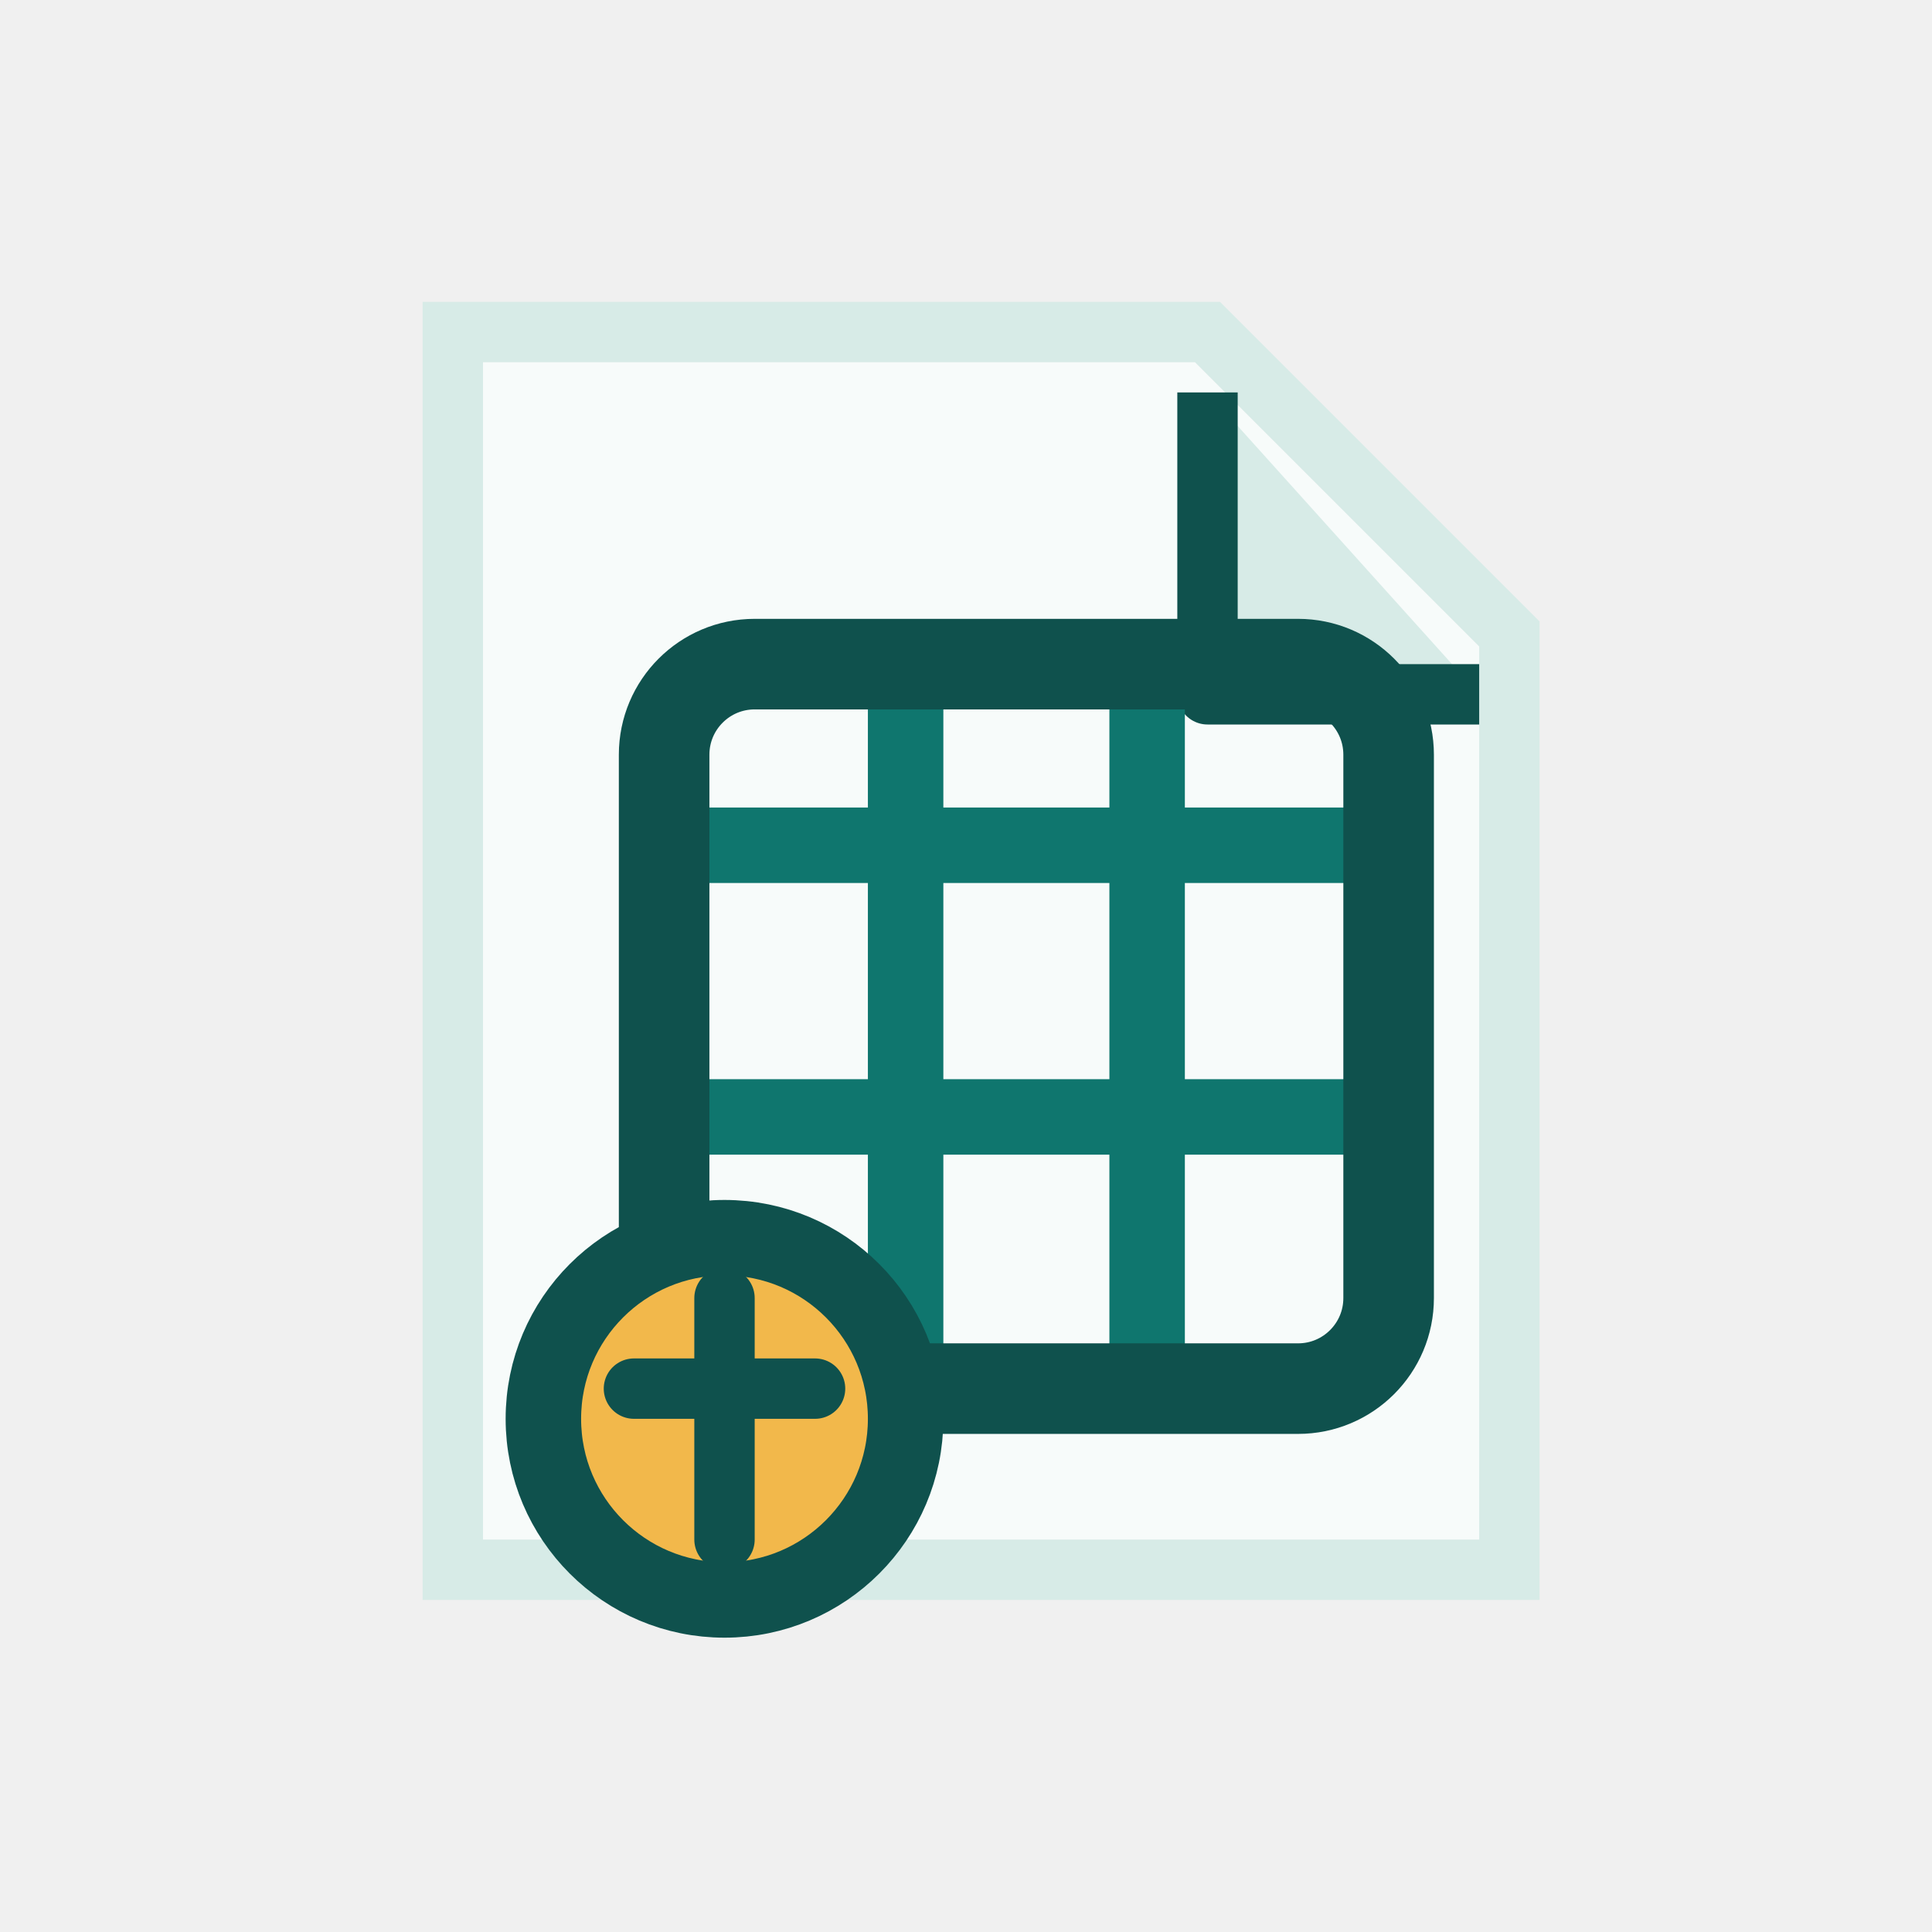
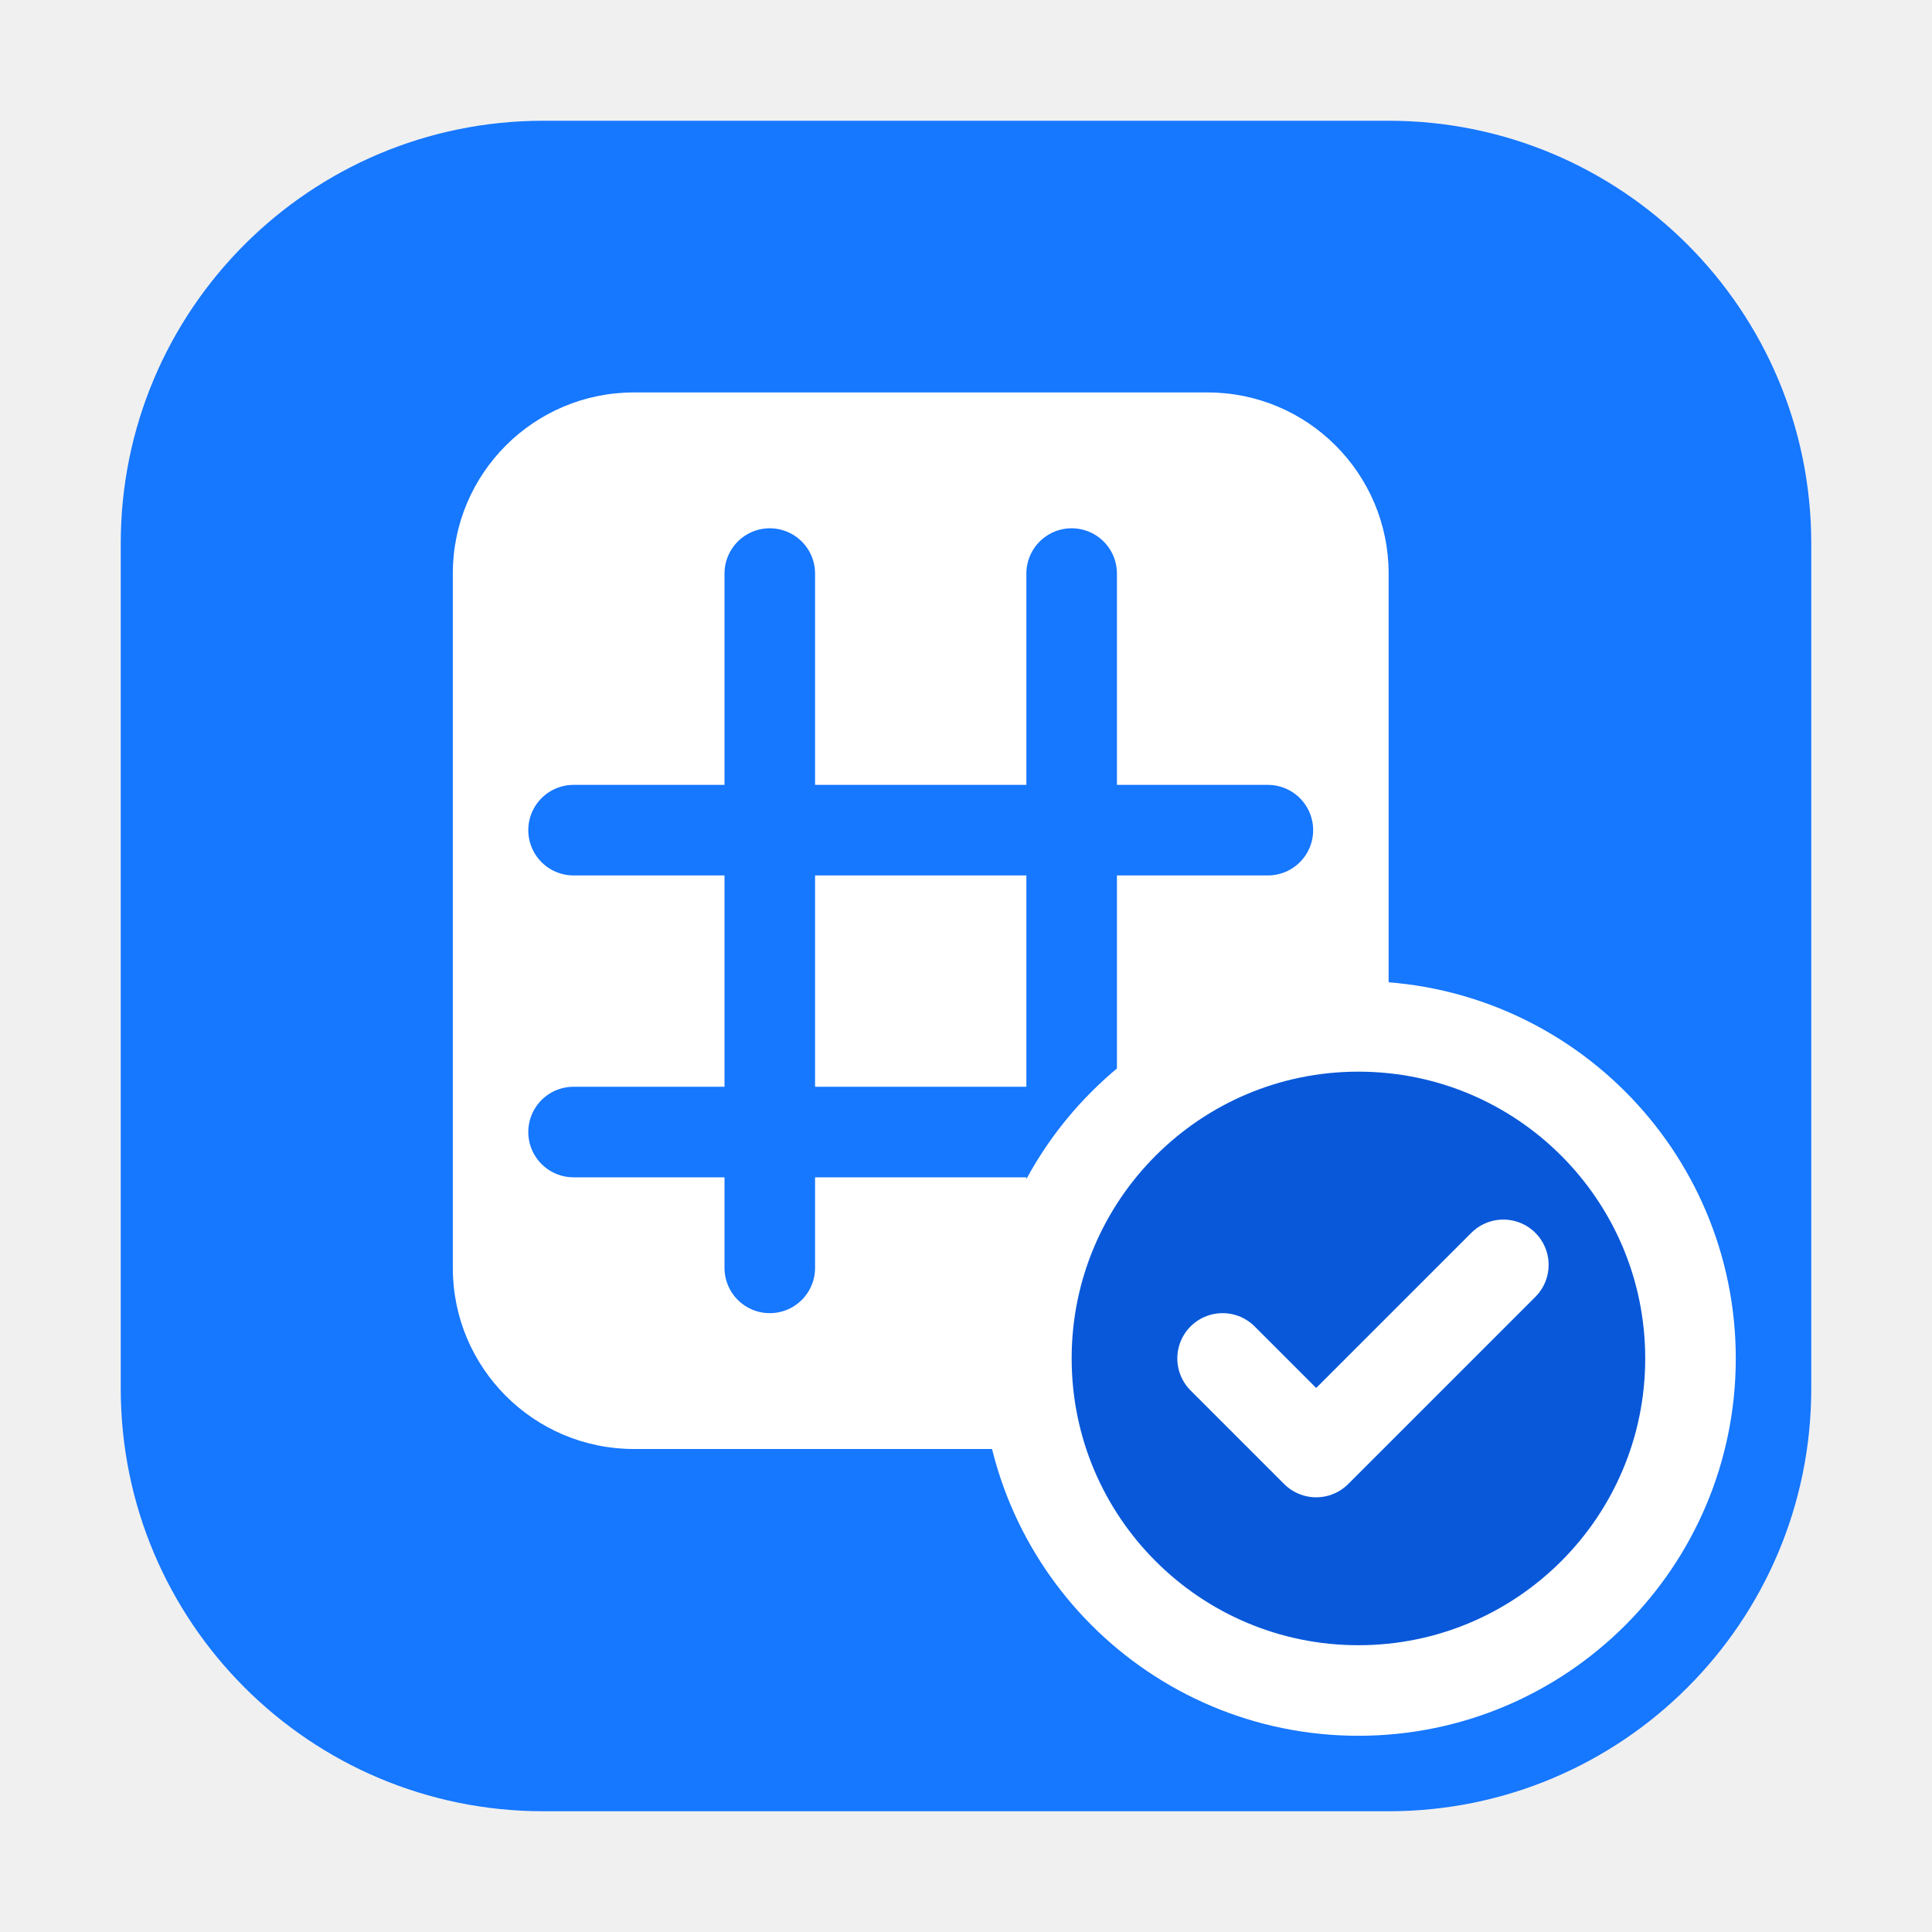
<svg xmlns="http://www.w3.org/2000/svg" viewBox="0 0 64 64" role="img" aria-labelledby="title desc">
-   <path d="M15 11h25l10 10v31H15z" fill="#f7fbfa" stroke="#d7ebe7" stroke-width="2" />
-   <path d="M40 13v10h9" fill="#d7ebe7" />
-   <path d="M40 13v10h9" fill="none" stroke="#0f514d" stroke-width="2" stroke-linejoin="round" />
-   <path d="M23 28h22M23 37h22M30 22v24M38 22v24" stroke="#0f766e" stroke-width="2.5" stroke-linecap="round" />
-   <rect x="22" y="22" width="24" height="24" rx="3" fill="none" stroke="#0f514d" stroke-width="3" />
-   <circle cx="24" cy="47" r="6" fill="#f2b84b" stroke="#0f514d" stroke-width="2.5" />
-   <path d="M24 43v8M21 46h6" stroke="#0f514d" stroke-width="2" stroke-linecap="round" />
+   <rect x="4" y="4" width="56" height="56" rx="14" fill="#1677ff" />
+   <rect x="15" y="13" width="31" height="35" rx="6" fill="#fff" />
+   <path d="M25.5 19v23M35.5 19v23M19 27.5h23M19 37.5h23" stroke="#1677ff" stroke-width="3" stroke-linecap="round" />
+   <circle cx="45" cy="45" r="11" fill="#0958d9" stroke="#fff" stroke-width="3" />
+   <path d="m40.5 45 3.1 3.1 6.2-6.2" fill="none" stroke="#fff" stroke-width="3" stroke-linecap="round" stroke-linejoin="round" />
</svg>
